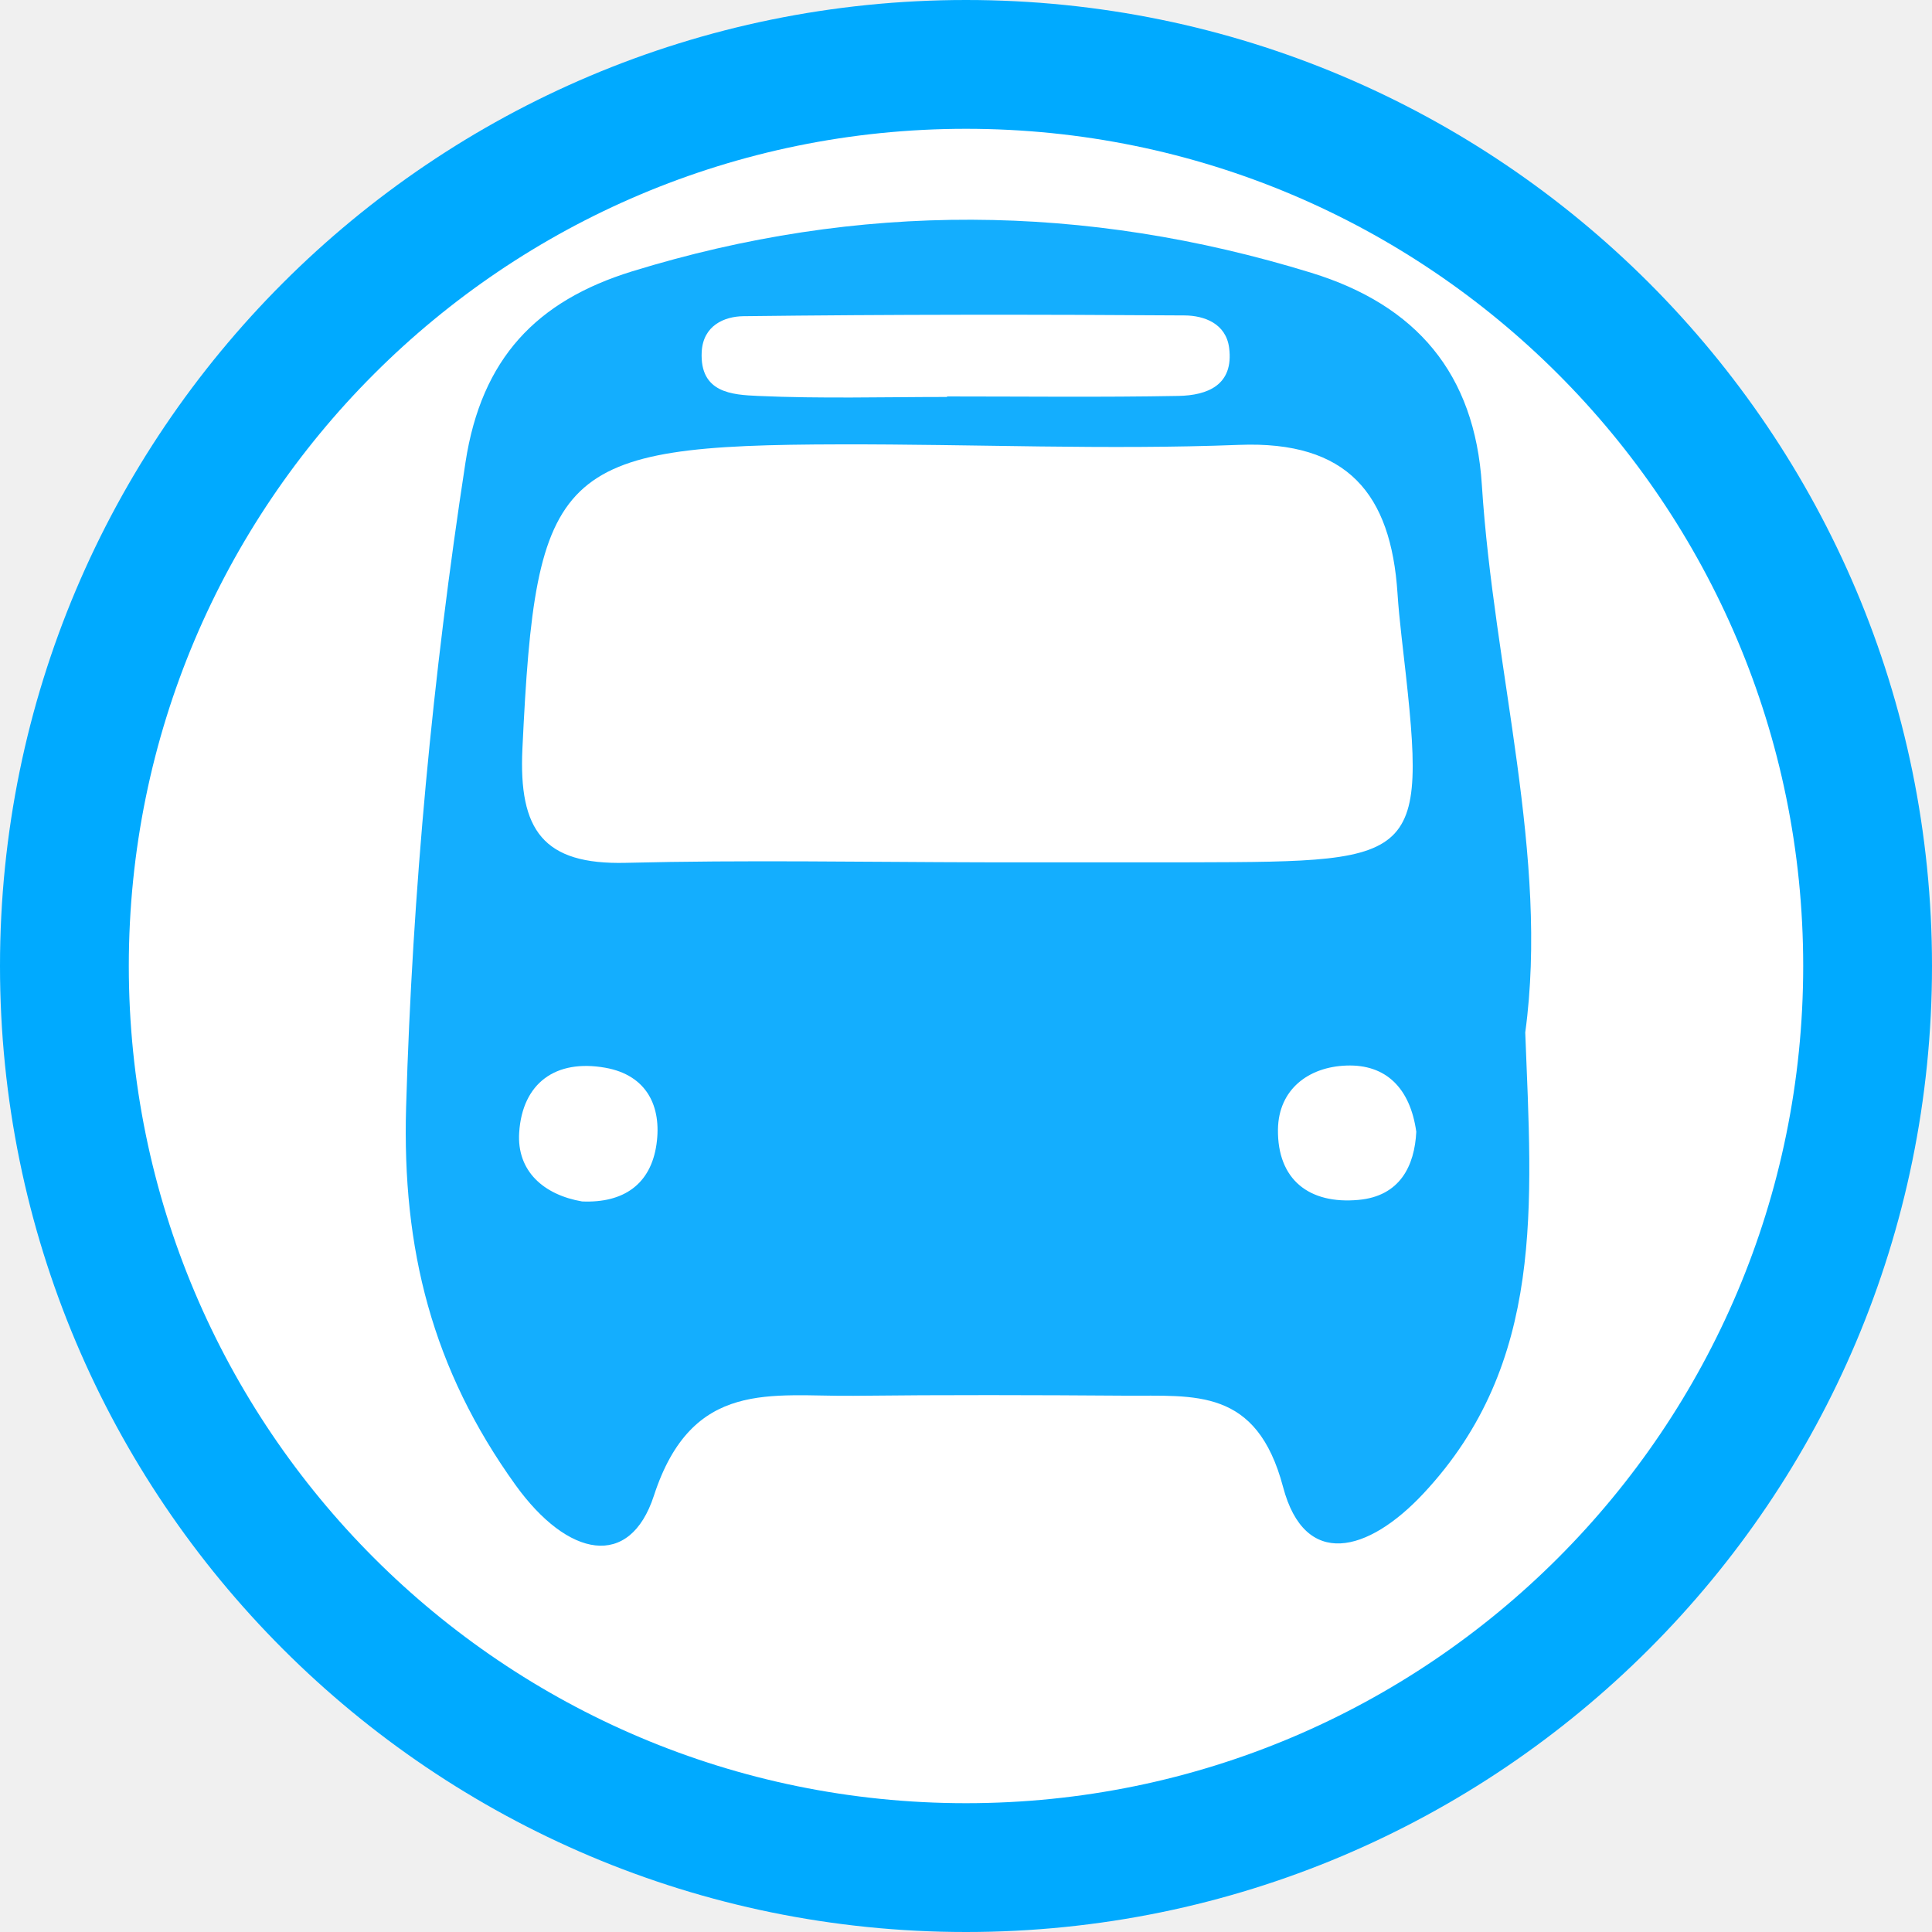
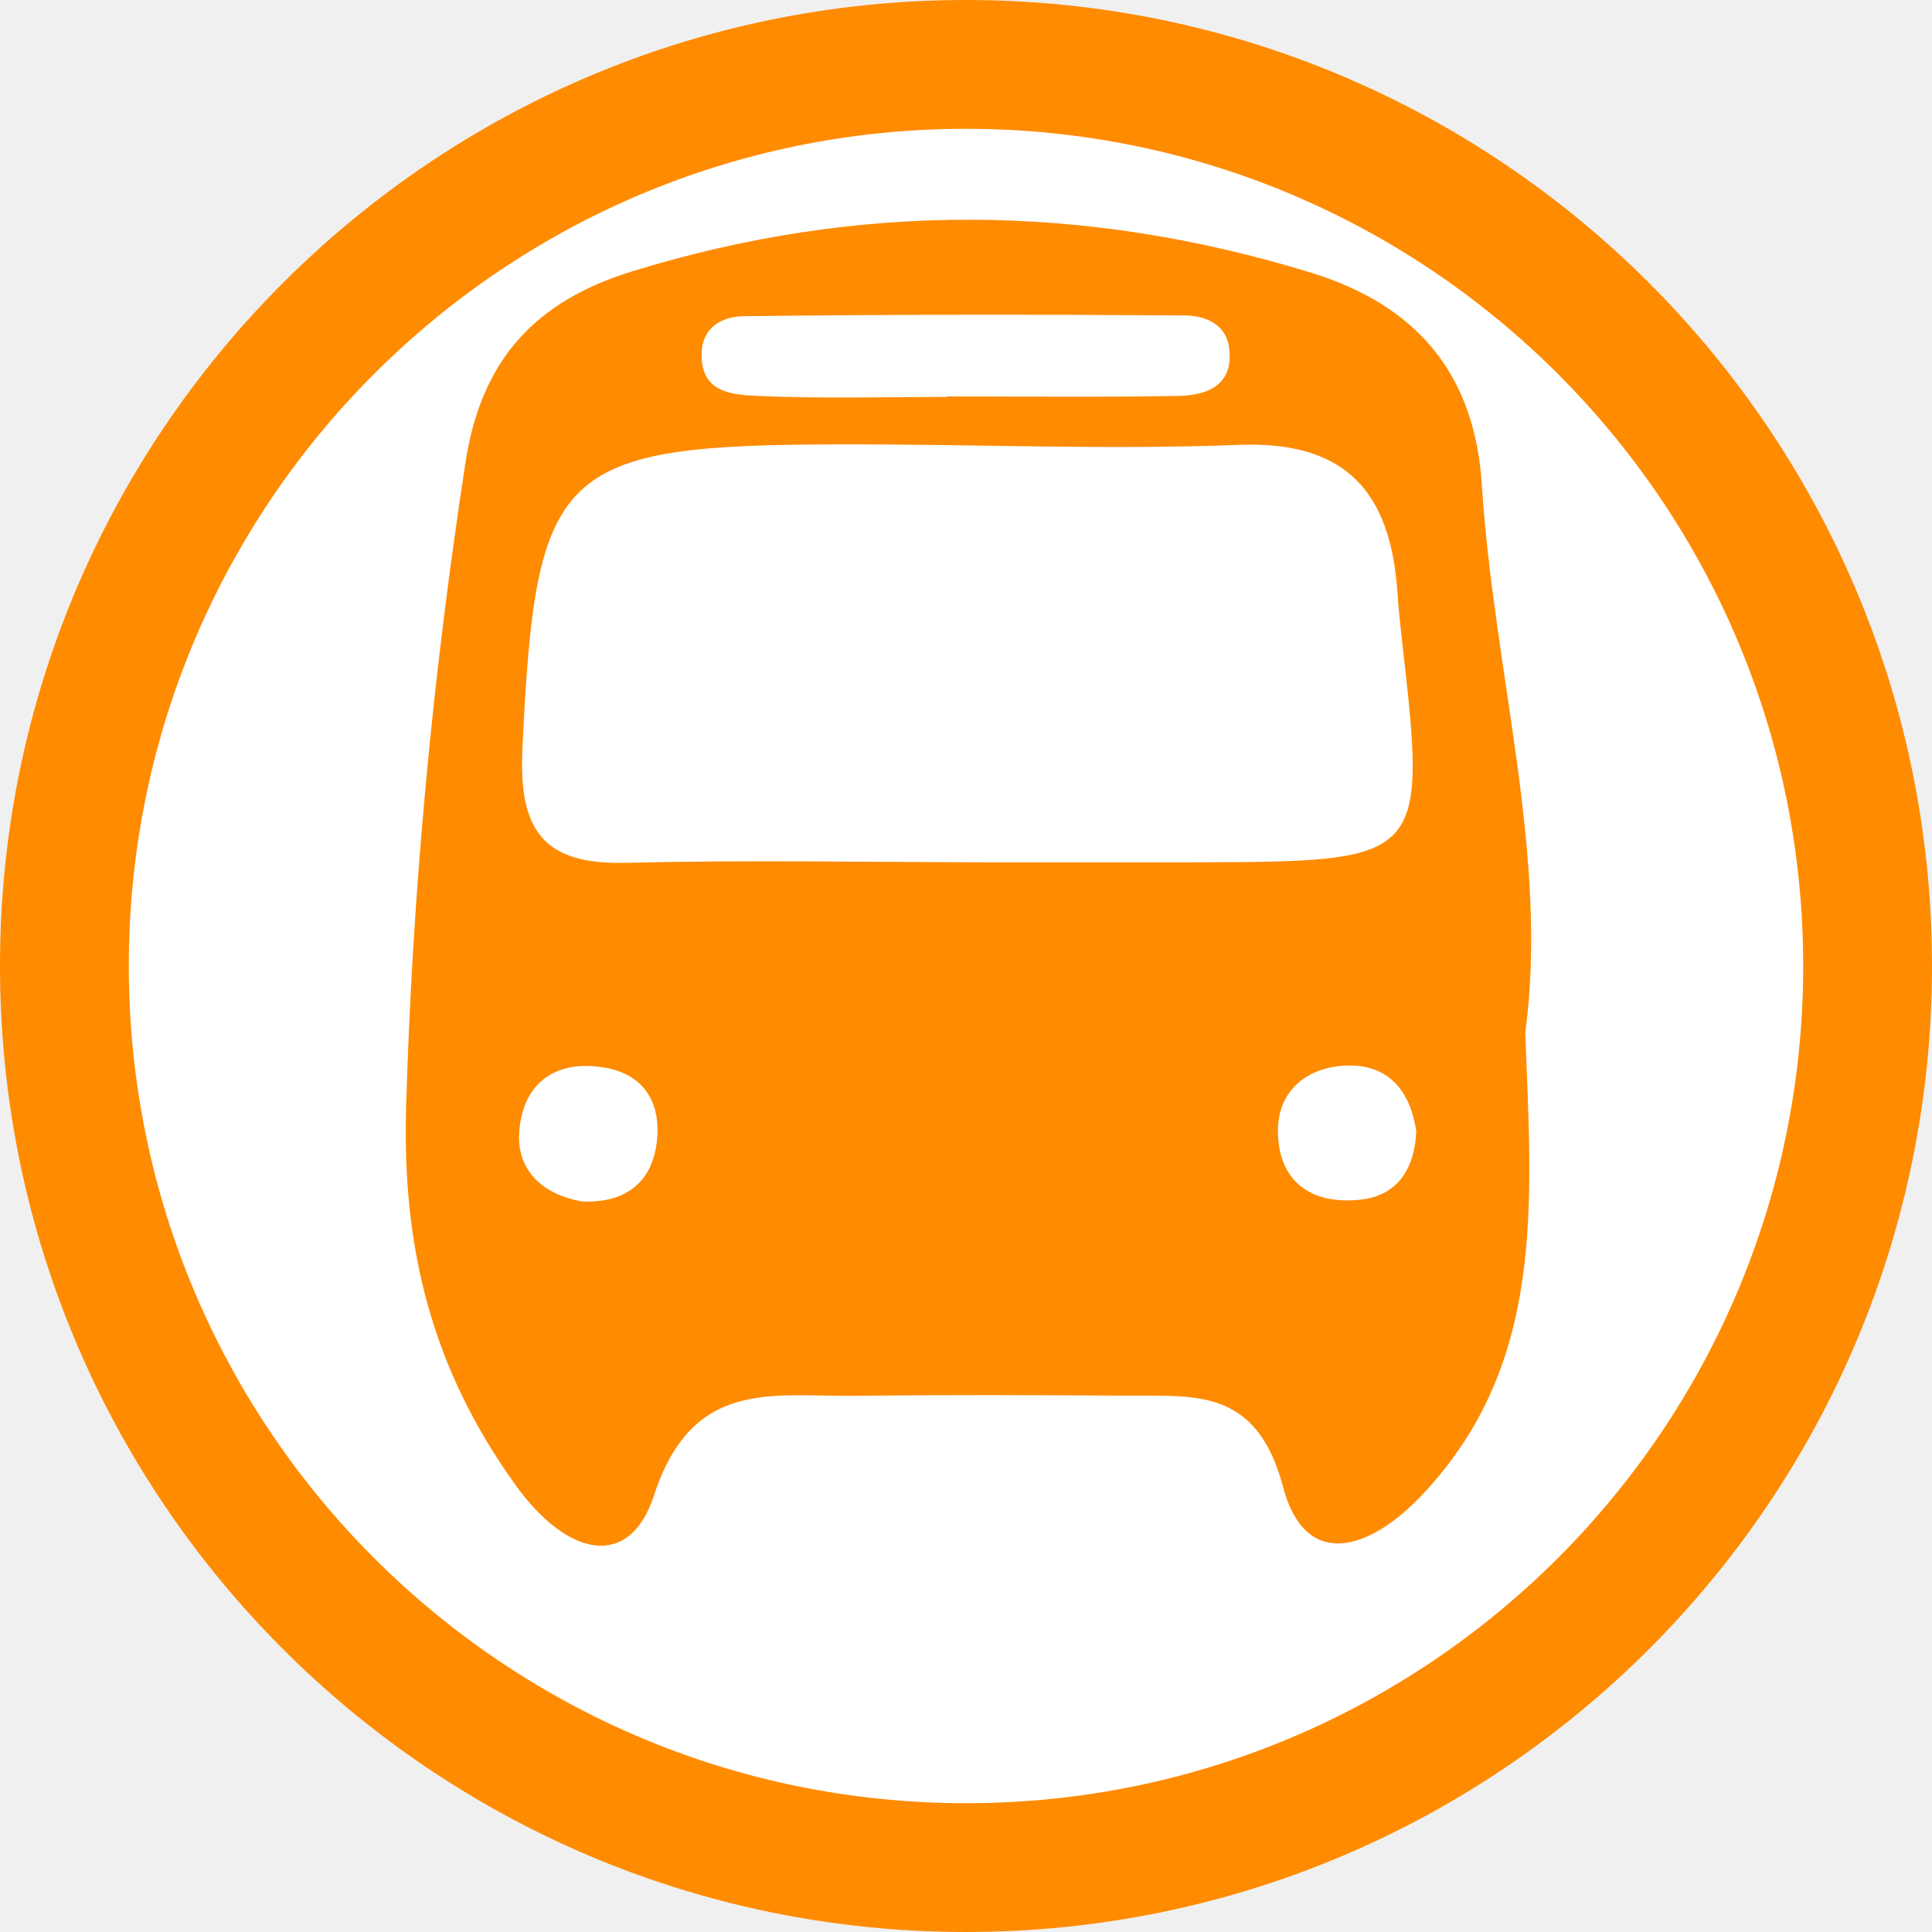
<svg xmlns="http://www.w3.org/2000/svg" version="1.1" id="start_here" x="0px" y="0px" viewBox="0 0 15 15" enable-background="new 0 0 15 15" xml:space="preserve">
-   <circle fill="#00AAFF" cx="7.5" cy="7.5" r="7.5" />
+   <circle fill="#FF8B00" cx="7.5" cy="7.5" r="7.5" />
  <circle fill="#FFFFFF" cx="7.5" cy="7.5" r="6.5" />
-   <path fill="#14AEFE" d="M11.842,8.016c0.051,1.336,0.157,2.565-0.789,3.578c-0.435,0.466-0.923,0.587-1.091-0.048  c-0.205-0.776-0.687-0.706-1.222-0.71c-0.705-0.005-1.409-0.007-2.114,0.001  c-0.632,0.007-1.252-0.136-1.549,0.775c-0.187,0.574-0.667,0.484-1.075-0.083  c-0.646-0.899-0.881-1.831-0.849-2.934c0.049-1.682,0.206-3.344,0.461-5.005c0.124-0.808,0.552-1.254,1.293-1.483  c1.76-0.543,3.517-0.53,5.274,0.011c0.815,0.251,1.269,0.782,1.324,1.646  C11.598,5.22,12.028,6.649,11.842,8.016z M7.627,6.695c0.543,0,1.086,0.001,1.629-0  c1.826-0.005,1.826-0.005,1.624-1.767c-0.012-0.108-0.023-0.216-0.03-0.324C10.799,3.836,10.464,3.421,9.62,3.454  C8.591,3.494,7.558,3.448,6.527,3.45c-2.206,0.004-2.368,0.183-2.471,2.363c-0.03,0.634,0.162,0.902,0.803,0.886  C5.781,6.676,6.704,6.693,7.627,6.695z M7.353,3.082c0-0.002,0-0.003,0-0.004  c0.598,0,1.197,0.007,1.795-0.004c0.227-0.004,0.432-0.084,0.395-0.373C9.519,2.512,9.35,2.45,9.197,2.449  C8.055,2.441,6.913,2.441,5.771,2.455C5.625,2.457,5.459,2.526,5.448,2.732C5.432,3.052,5.687,3.065,5.885,3.074  C6.373,3.096,6.863,3.082,7.353,3.082z M4.519,9.328c0.324,0.014,0.534-0.135,0.578-0.444  C5.139,8.588,5.02,8.347,4.7,8.29c-0.387-0.069-0.644,0.12-0.669,0.502C4.011,9.095,4.224,9.277,4.519,9.328z   M10.996,8.787c-0.048-0.342-0.238-0.525-0.542-0.514C10.16,8.283,9.927,8.457,9.922,8.768  C9.917,9.16,10.165,9.351,10.547,9.316C10.87,9.287,10.983,9.051,10.996,8.787z" />
+   <path fill="#FF8B00" d="M11.842,8.016c0.051,1.336,0.157,2.565-0.789,3.578c-0.435,0.466-0.923,0.587-1.091-0.048  c-0.205-0.776-0.687-0.706-1.222-0.71c-0.705-0.005-1.409-0.007-2.114,0.001  c-0.632,0.007-1.252-0.136-1.549,0.775c-0.187,0.574-0.667,0.484-1.075-0.083  c-0.646-0.899-0.881-1.831-0.849-2.934c0.049-1.682,0.206-3.344,0.461-5.005c0.124-0.808,0.552-1.254,1.293-1.483  c1.76-0.543,3.517-0.53,5.274,0.011c0.815,0.251,1.269,0.782,1.324,1.646  C11.598,5.22,12.028,6.649,11.842,8.016z M7.627,6.695c0.543,0,1.086,0.001,1.629-0  c1.826-0.005,1.826-0.005,1.624-1.767c-0.012-0.108-0.023-0.216-0.03-0.324C10.799,3.836,10.464,3.421,9.62,3.454  C8.591,3.494,7.558,3.448,6.527,3.45c-2.206,0.004-2.368,0.183-2.471,2.363c-0.03,0.634,0.162,0.902,0.803,0.886  C5.781,6.676,6.704,6.693,7.627,6.695z M7.353,3.082c0-0.002,0-0.003,0-0.004  c0.598,0,1.197,0.007,1.795-0.004c0.227-0.004,0.432-0.084,0.395-0.373C9.519,2.512,9.35,2.45,9.197,2.449  C8.055,2.441,6.913,2.441,5.771,2.455C5.625,2.457,5.459,2.526,5.448,2.732C5.432,3.052,5.687,3.065,5.885,3.074  C6.373,3.096,6.863,3.082,7.353,3.082z M4.519,9.328c0.324,0.014,0.534-0.135,0.578-0.444  C5.139,8.588,5.02,8.347,4.7,8.29c-0.387-0.069-0.644,0.12-0.669,0.502C4.011,9.095,4.224,9.277,4.519,9.328z   M10.996,8.787c-0.048-0.342-0.238-0.525-0.542-0.514C10.16,8.283,9.927,8.457,9.922,8.768  C9.917,9.16,10.165,9.351,10.547,9.316C10.87,9.287,10.983,9.051,10.996,8.787z" />
</svg>
